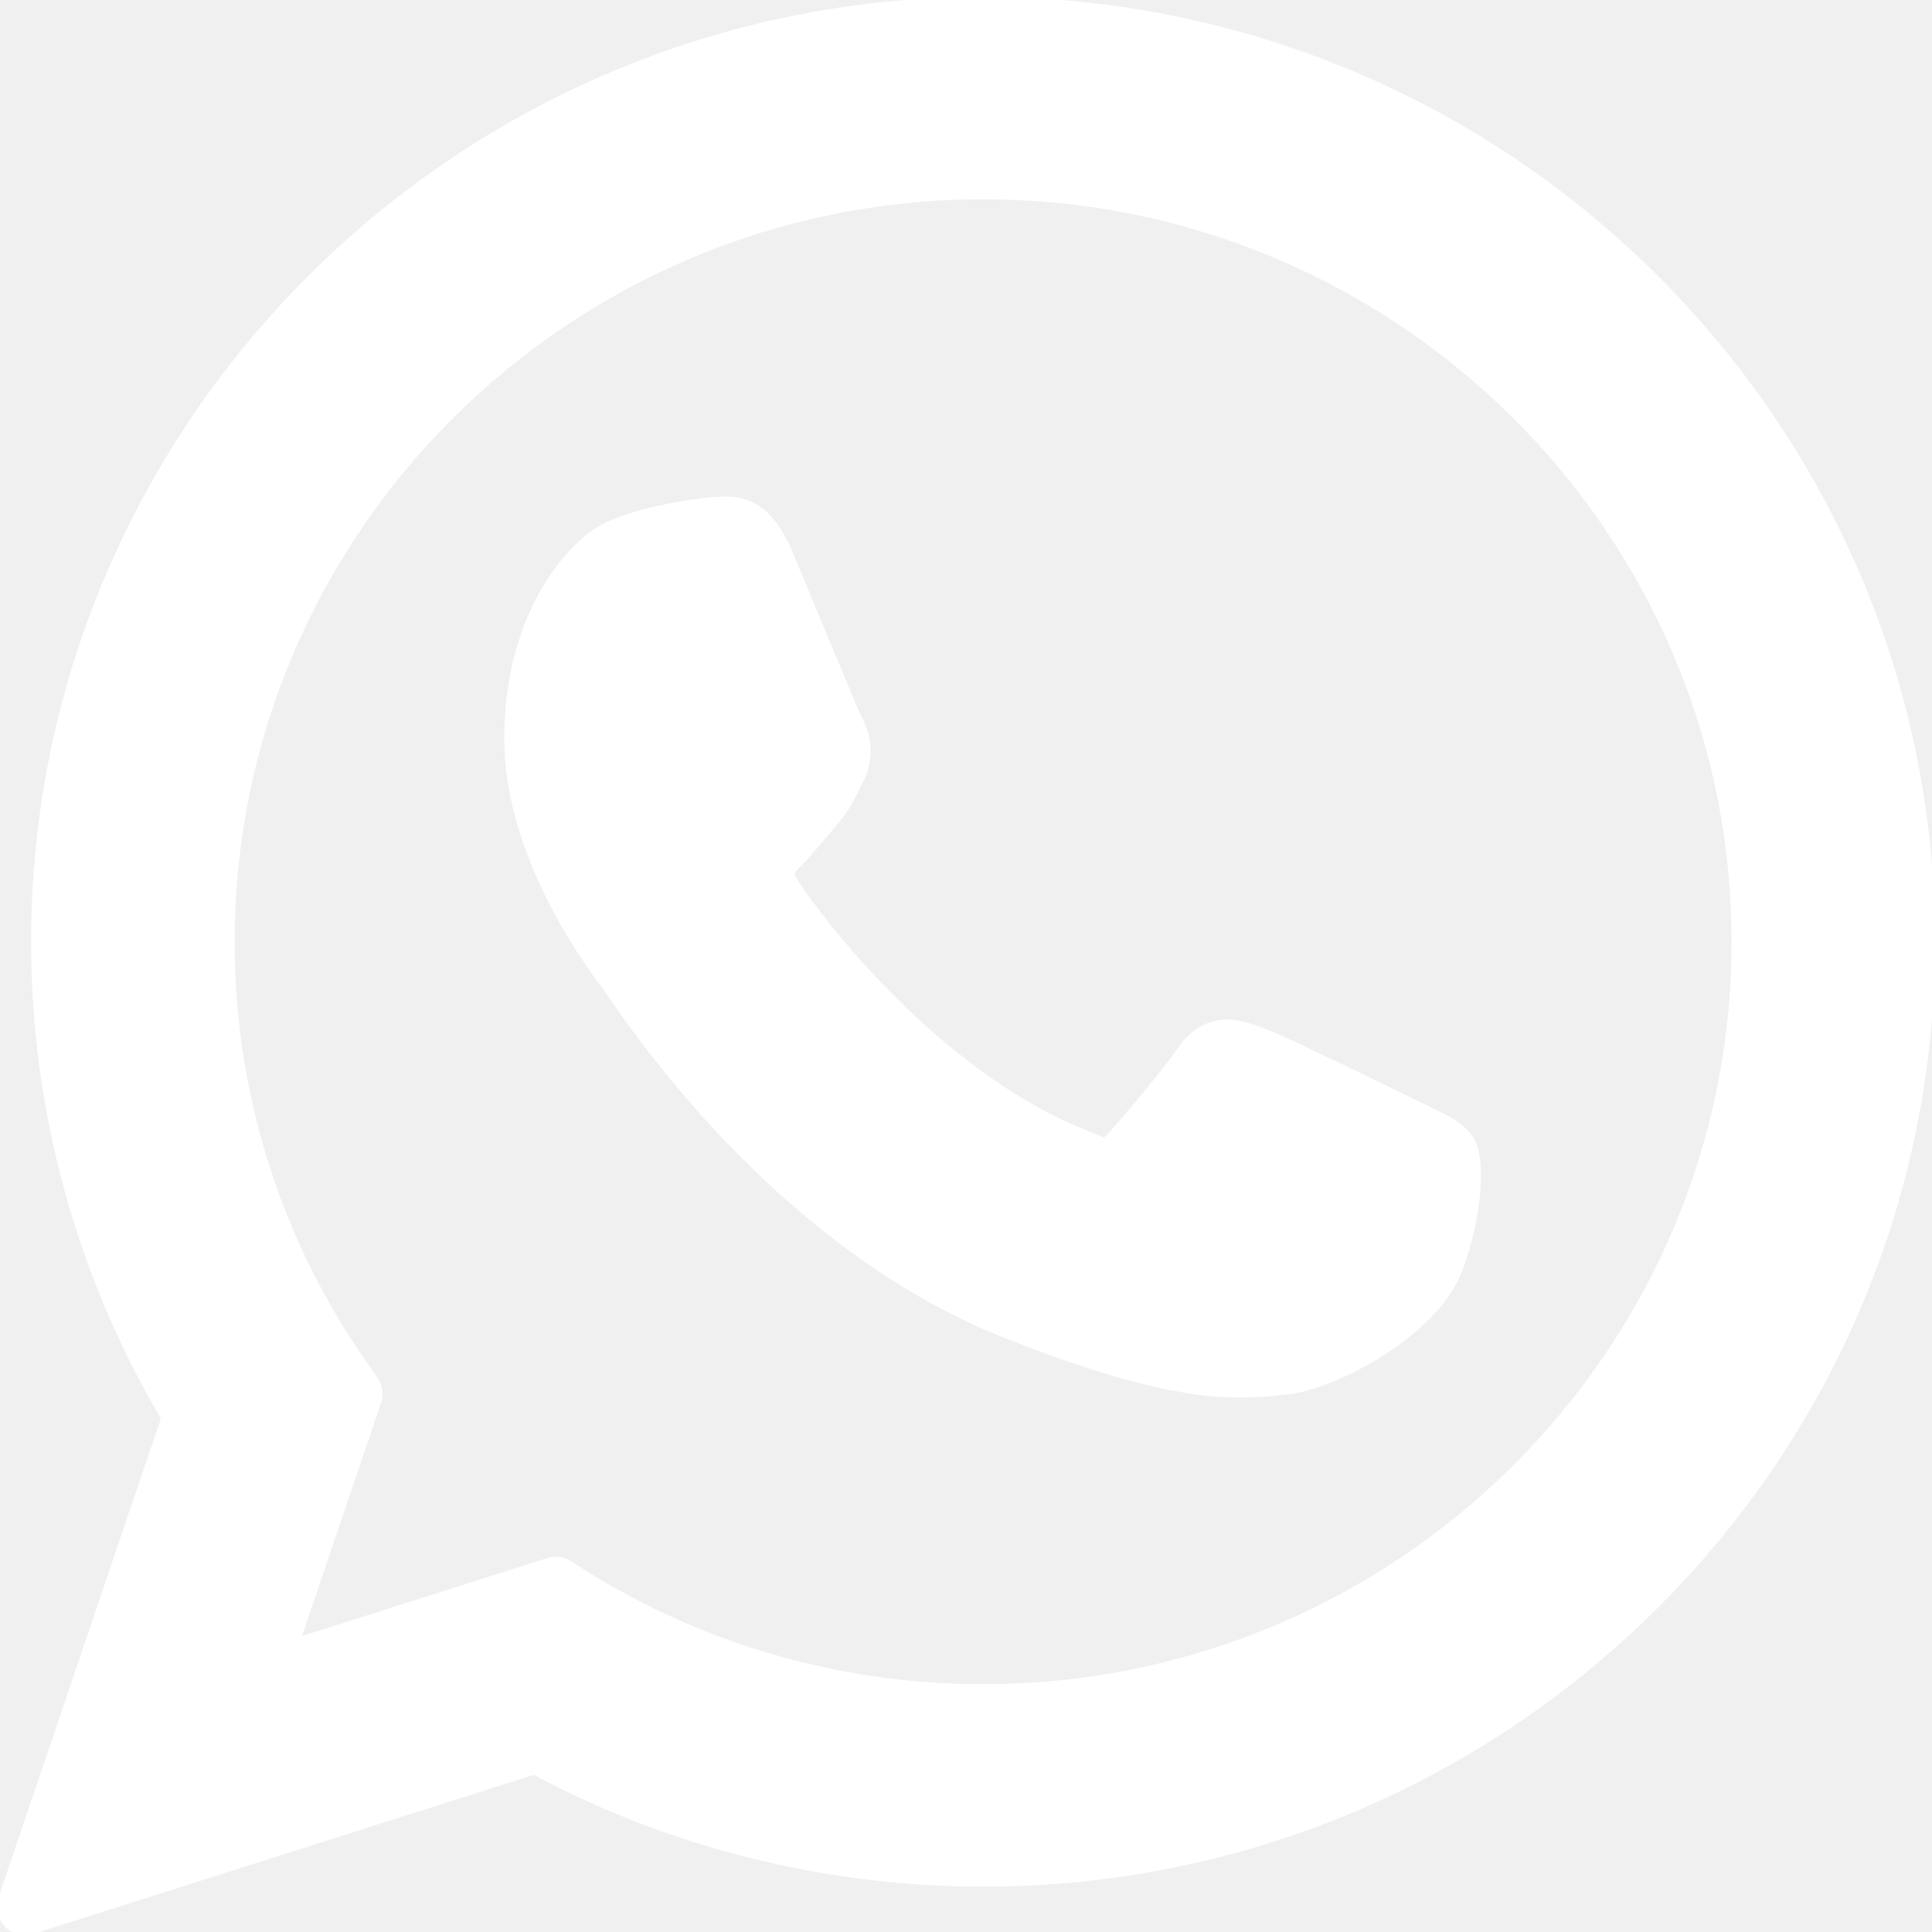
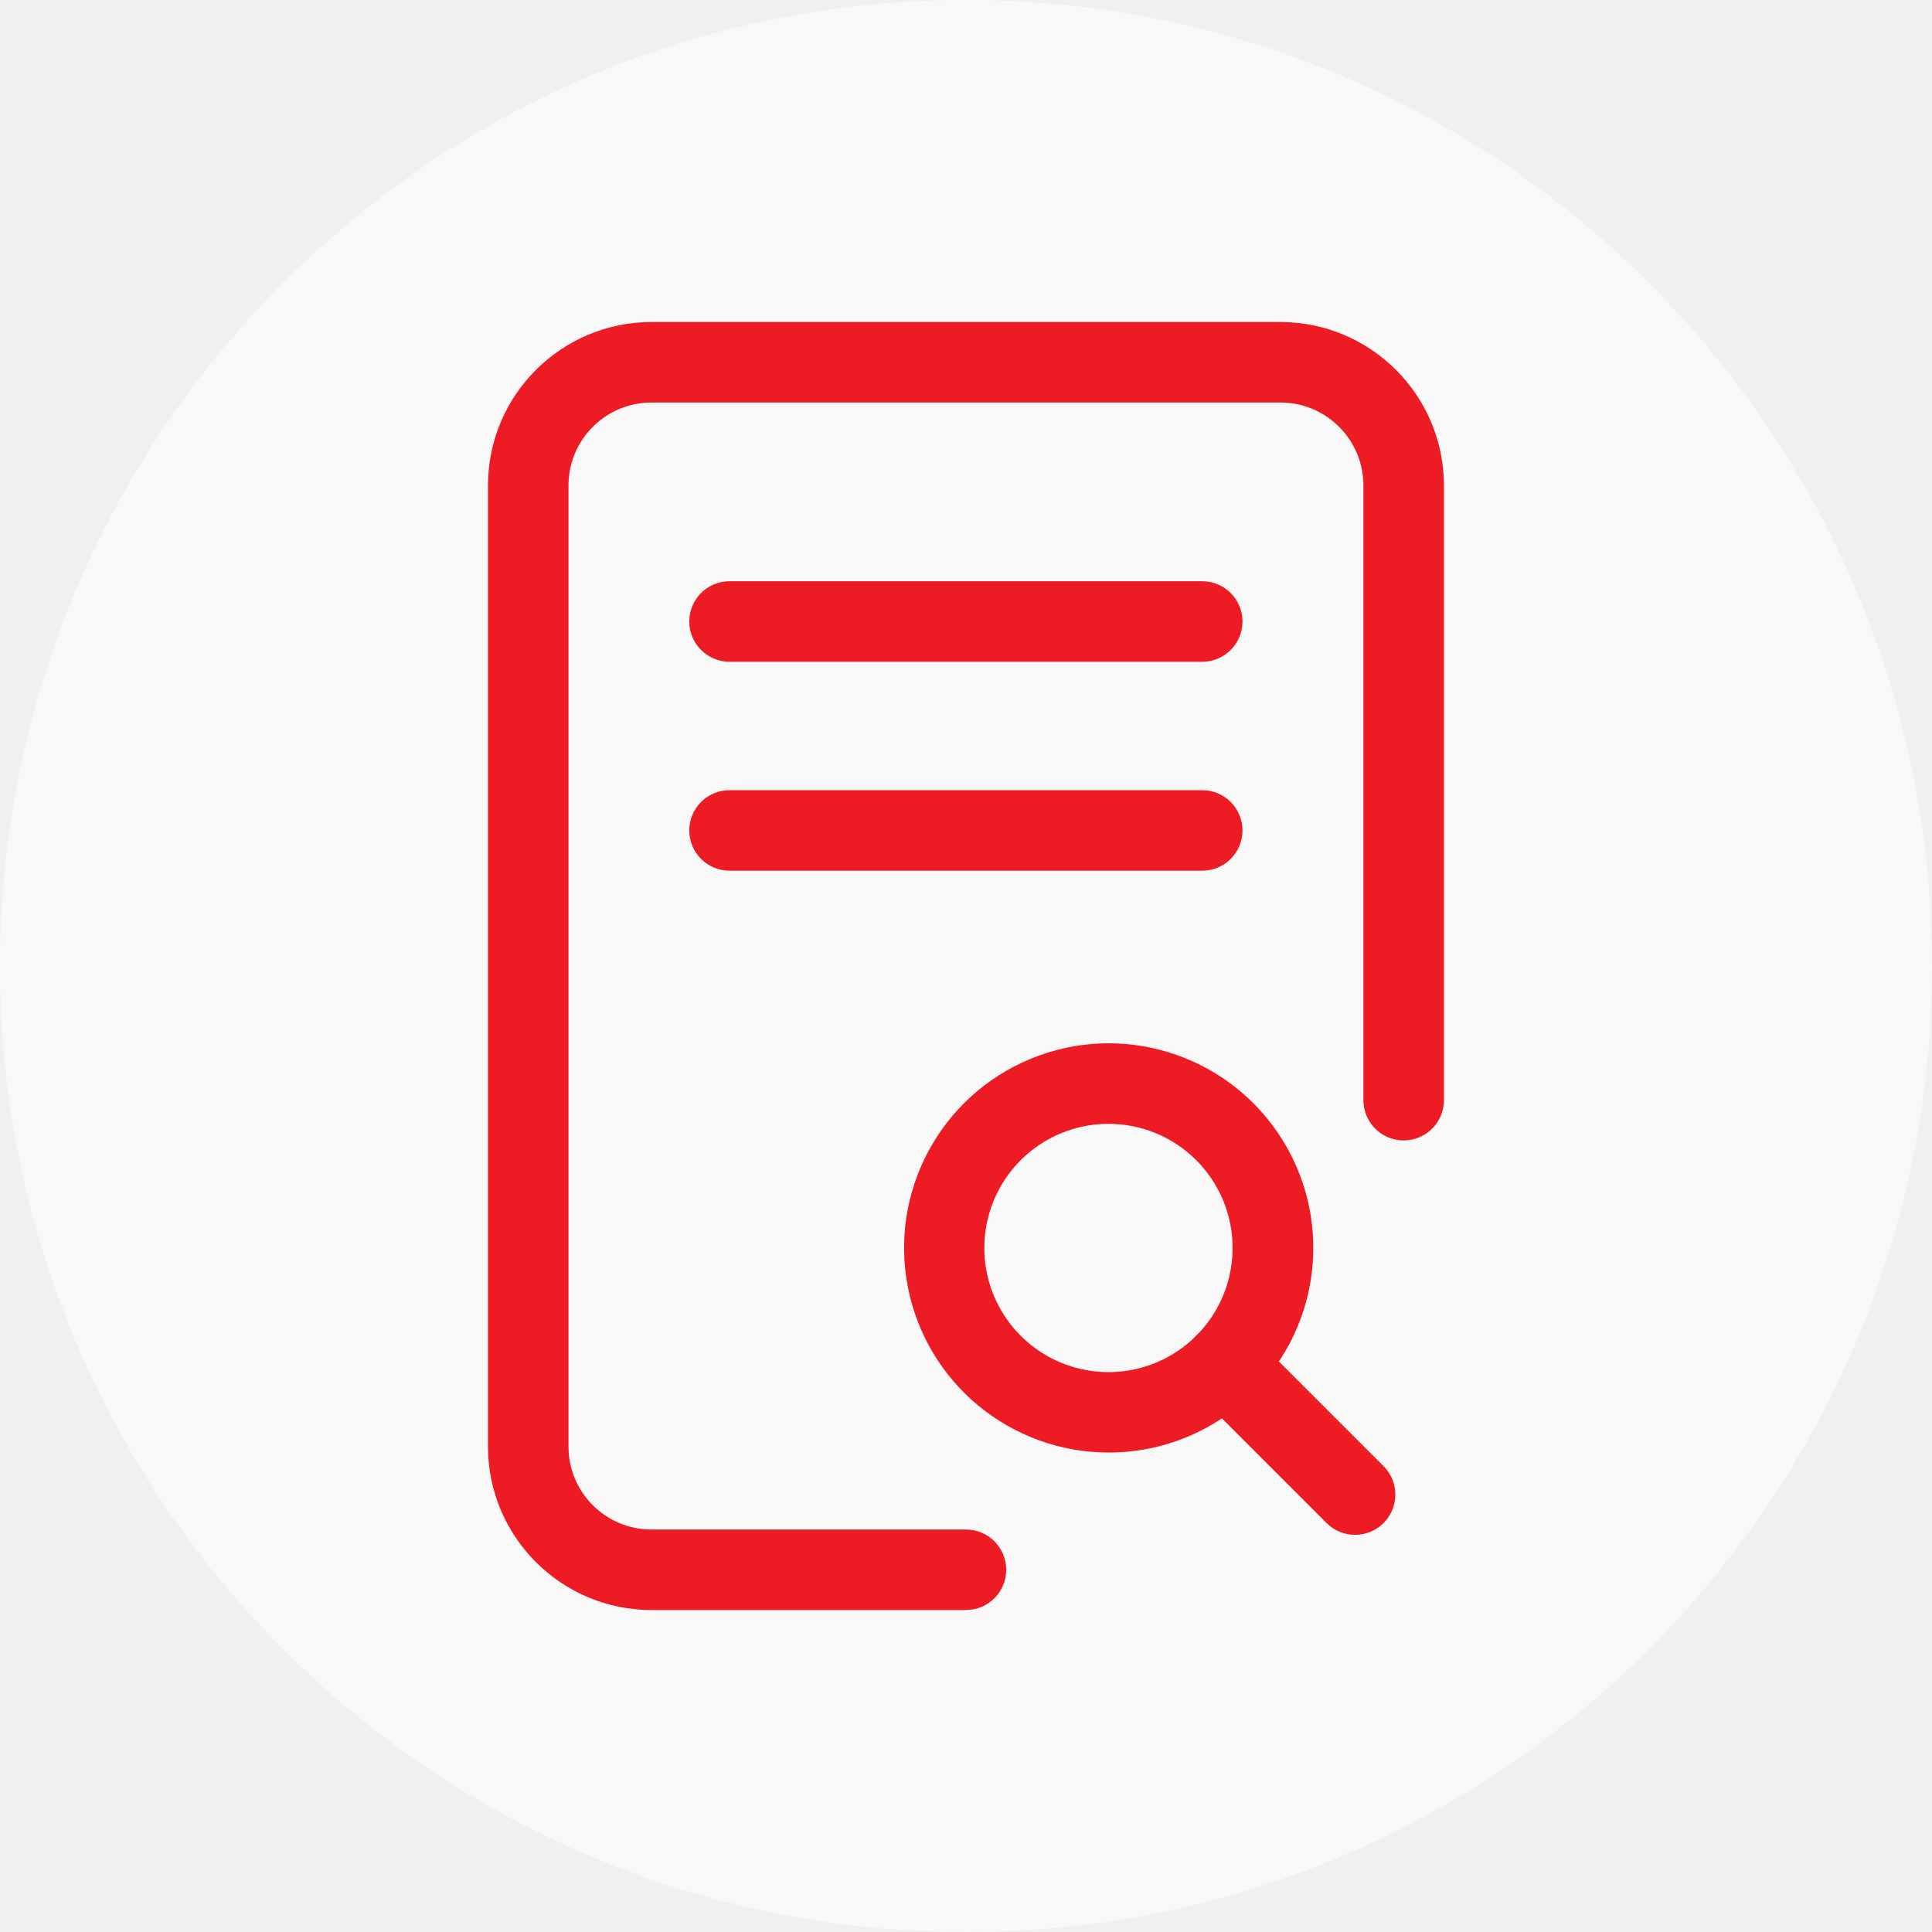
- <svg xmlns="http://www.w3.org/2000/svg" fill="#ffffff" height="800px" width="800px" version="1.1" id="Layer_1" viewBox="0 0 308 308" xml:space="preserve" stroke="#ffffff">
-   <g id="SVGRepo_bgCarrier" stroke-width="0" />
-   <g id="SVGRepo_tracerCarrier" stroke-linecap="round" stroke-linejoin="round" />
-   <g id="SVGRepo_iconCarrier">
-     <g id="XMLID_468_">
-       <path id="XMLID_469_" d="M227.904,176.981c-0.6-0.288-23.054-11.345-27.044-12.781c-1.629-0.585-3.374-1.156-5.23-1.156 c-3.032,0-5.579,1.511-7.563,4.479c-2.243,3.334-9.033,11.271-11.131,13.642c-0.274,0.313-0.648,0.687-0.872,0.687 c-0.201,0-3.676-1.431-4.728-1.888c-24.087-10.463-42.37-35.624-44.877-39.867c-0.358-0.61-0.373-0.887-0.376-0.887 c0.088-0.323,0.898-1.135,1.316-1.554c1.223-1.21,2.548-2.805,3.83-4.348c0.607-0.731,1.215-1.463,1.812-2.153 c1.86-2.164,2.688-3.844,3.648-5.79l0.503-1.011c2.344-4.657,0.342-8.587-0.305-9.856c-0.531-1.062-10.012-23.944-11.02-26.348 c-2.424-5.801-5.627-8.502-10.078-8.502c-0.413,0,0,0-1.732,0.073c-2.109,0.089-13.594,1.601-18.672,4.802 c-5.385,3.395-14.495,14.217-14.495,33.249c0,17.129,10.87,33.302,15.537,39.453c0.116,0.155,0.329,0.47,0.638,0.922 c17.873,26.102,40.154,45.446,62.741,54.469c21.745,8.686,32.042,9.69,37.896,9.69c0.001,0,0.001,0,0.001,0 c2.46,0,4.429-0.193,6.166-0.364l1.102-0.105c7.512-0.666,24.02-9.22,27.775-19.655c2.958-8.219,3.738-17.199,1.77-20.458 C233.168,179.508,230.845,178.393,227.904,176.981z" />
-       <path id="XMLID_470_" d="M156.734,0C73.318,0,5.454,67.354,5.454,150.143c0,26.777,7.166,52.988,20.741,75.928L0.212,302.716 c-0.484,1.429-0.124,3.009,0.933,4.085C1.908,307.58,2.943,308,4,308c0.405,0,0.813-0.061,1.211-0.188l79.92-25.396 c21.87,11.685,46.588,17.853,71.604,17.853C240.143,300.27,308,232.923,308,150.143C308,67.354,240.143,0,156.734,0z M156.734,268.994c-23.539,0-46.338-6.797-65.936-19.657c-0.659-0.433-1.424-0.655-2.194-0.655c-0.407,0-0.815,0.062-1.212,0.188 l-40.035,12.726l12.924-38.129c0.418-1.234,0.209-2.595-0.561-3.647c-14.924-20.392-22.813-44.485-22.813-69.677 c0-65.543,53.754-118.867,119.826-118.867c66.064,0,119.812,53.324,119.812,118.867 C276.546,215.678,222.799,268.994,156.734,268.994z" />
+ <svg xmlns="http://www.w3.org/2000/svg" id="Details" width="40" height="40" viewBox="0 0 40 40">
+   <g id="Background" transform="translate(0)">
+     <g id="Ellipse_292" data-name="Ellipse 292" transform="translate(0)">
+       <circle id="Ellipse_530" data-name="Ellipse 530" cx="20" cy="20" r="20" transform="translate(0)" fill="#f8f8f8" />
+     </g>
+     <g id="Ellipse_292-2" data-name="Ellipse 292" transform="translate(0)" opacity="0">
+       <circle id="Ellipse_531" data-name="Ellipse 531" cx="20" cy="20" r="20" transform="translate(0)" fill="#f8f8f8" />
+     </g>
+   </g>
+   <g id="Icon" transform="translate(10.103 6.667)">
+     <g id="Group_4984" data-name="Group 4984" transform="translate(0)">
+       <g id="Group_4978" data-name="Group 4978">
+         <path id="Path_3484" data-name="Path 3484" d="M306.566,58.667h-6.513a3.387,3.387,0,0,1-3.383-3.383v-19.9A3.387,3.387,0,0,1,300.053,32h13.026a3.387,3.387,0,0,1,3.383,3.383V48.111a.833.833,0,1,1-1.667,0V35.383a1.718,1.718,0,0,0-1.716-1.716H300.053a1.718,1.718,0,0,0-1.716,1.716v19.9A1.718,1.718,0,0,0,300.053,57h6.513a.833.833,0,0,1,0,1.667Z" transform="translate(-296.67 -32)" fill="#ed1c24" />
+       </g>
+       <g id="Group_4979" data-name="Group 4979" transform="translate(4.169 5.367)">
+         <path id="Path_3485" data-name="Path 3485" d="M327.3,59.428h-9.787a.833.833,0,1,1,0-1.667H327.3a.833.833,0,0,1,0,1.667Z" transform="translate(-316.681 -57.761)" fill="#ed1c24" />
+       </g>
+       <g id="Group_4980" data-name="Group 4980" transform="translate(4.169 9.693)">
+         <path id="Path_3486" data-name="Path 3486" d="M327.3,80.194h-9.787a.833.833,0,1,1,0-1.667H327.3a.833.833,0,0,1,0,1.667Z" transform="translate(-316.681 -78.527)" fill="#ed1c24" />
+       </g>
+       <g id="Group_4983" data-name="Group 4983" transform="translate(8.61 14.935)">
+         <g id="Group_4981" data-name="Group 4981">
+           <path id="Path_3487" data-name="Path 3487" d="M342.233,112.159a4.236,4.236,0,1,1,3-1.239A4.224,4.224,0,0,1,342.233,112.159Zm0-6.805a2.57,2.57,0,1,0,1.818.752A2.563,2.563,0,0,0,342.233,105.354Z" transform="translate(-337.998 -103.688)" fill="#ed1c24" />
+         </g>
+         <g id="Group_4982" data-name="Group 4982" transform="translate(5.809 5.81)">
+           <path id="Path_3488" data-name="Path 3488" d="M369.415,135.939a.83.83,0,0,1-.589-.244l-2.7-2.7a.833.833,0,1,1,1.179-1.179l2.7,2.7a.833.833,0,0,1-.589,1.423Z" transform="translate(-365.883 -131.574)" fill="#ed1c24" />
+         </g>
+       </g>
    </g>
  </g>
</svg>
